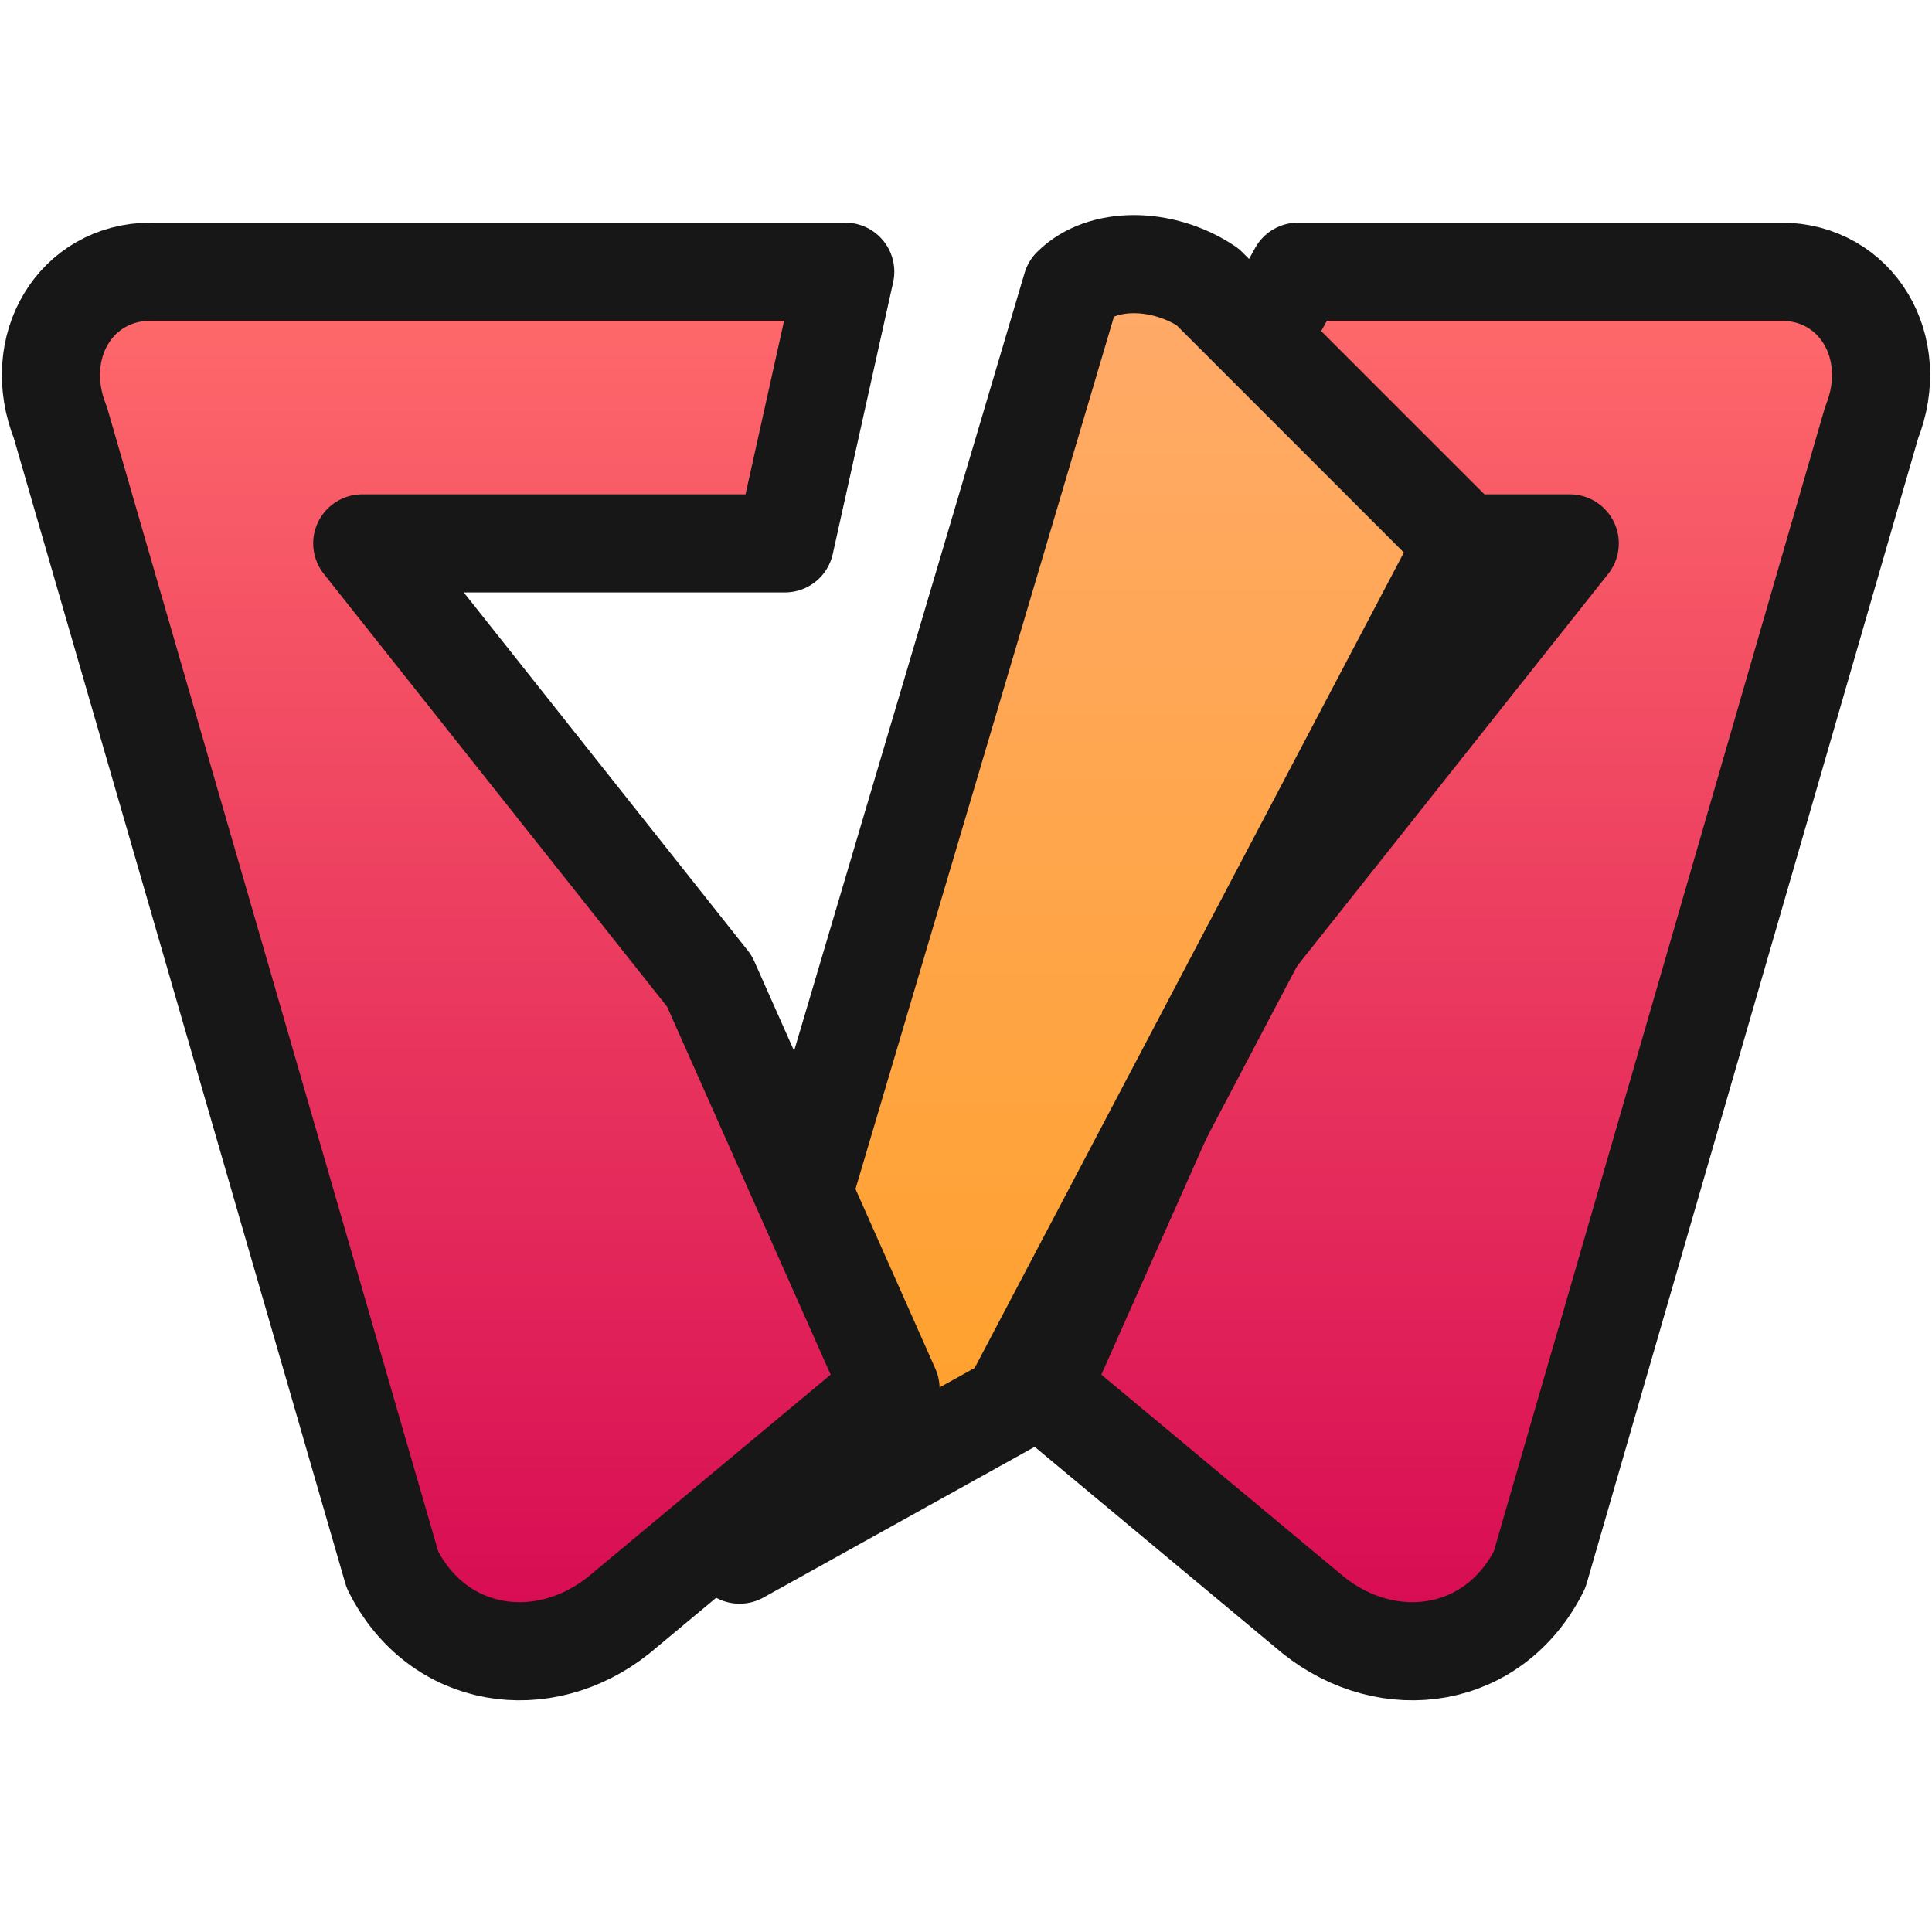
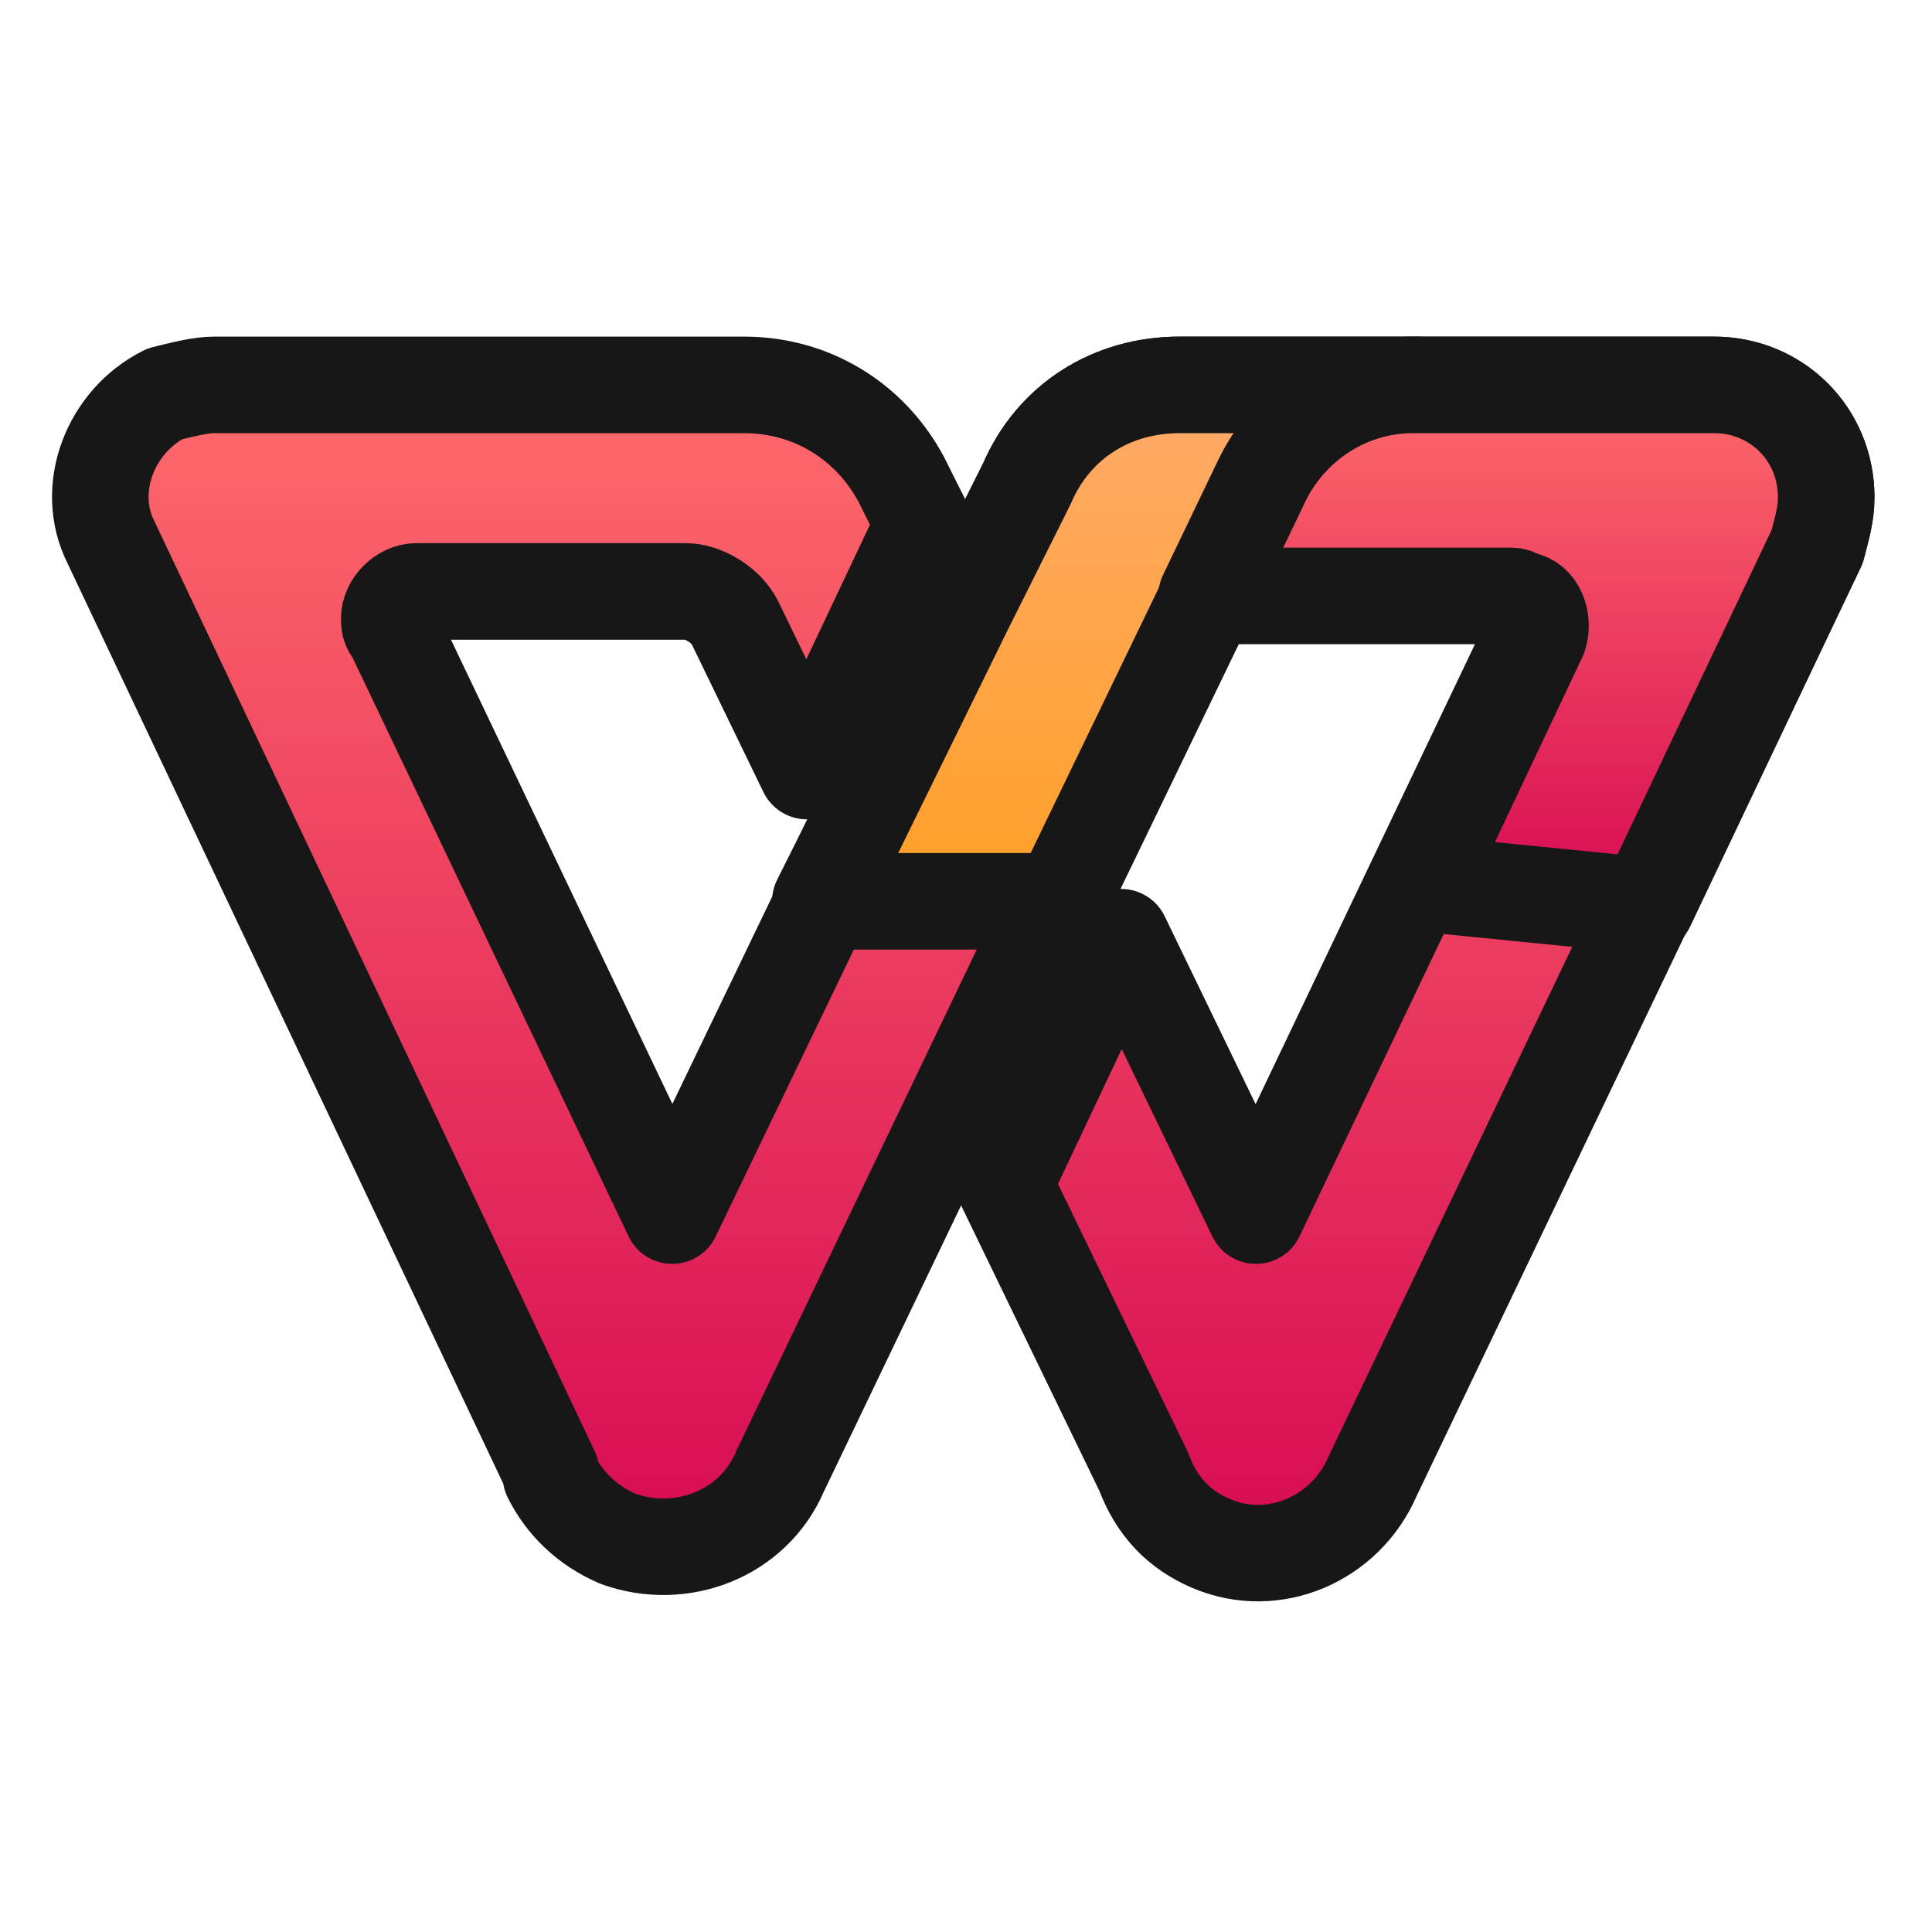
<svg xmlns="http://www.w3.org/2000/svg" viewBox="0 0 256 256" width="256" height="256">
  <defs>
-     <linearGradient id="wps_red" x1="0%" y1="0%" x2="0%" y2="100%">
+     <linearGradient id="wps_red_grad" x1="0%" y1="0%" x2="0%" y2="100%">
      <stop offset="0%" stop-color="#FF6B6B" />
      <stop offset="100%" stop-color="#D70A53" />
    </linearGradient>
-     <linearGradient id="wps_orange" x1="0%" y1="0%" x2="0%" y2="100%">
+     <linearGradient id="wps_orange_grad" x1="0%" y1="0%" x2="0%" y2="100%">
      <stop offset="0%" stop-color="#FFAA6B" />
      <stop offset="100%" stop-color="#FFA026" />
    </linearGradient>
  </defs>
-   <path d="M 172 36            L 236 36            C 246 36, 252 46, 248 56            L 204 208            C 198 220, 184 222, 174 214            L 138 184            C 146 166, 154 148, 162 130            L 208 72            L 152 72            Z" fill="url(#wps_red)" stroke="#171717" stroke-width="13" stroke-linejoin="round" stroke-linecap="round" />
-   <path d="M 94 200            L 142 38            C 146 34, 154 34, 160 38            L 194 72            L 134 186            L 98 206 Z" fill="url(#wps_orange)" stroke="#171717" stroke-width="13" stroke-linejoin="round" stroke-linecap="round" />
-   <path d="M 112 36            L 20 36            C 10 36, 4 46, 8 56            L 52 208            C 58 220, 72 222, 82 214            L 118 184            C 110 166, 102 148, 94 130            L 48 72            L 104 72            Z" fill="url(#wps_red)" stroke="#171717" stroke-width="13" stroke-linejoin="round" stroke-linecap="round" />
+   <g transform="translate(13.5, 51.0) scale(5.95)">
+     <path d="m23.2 24.2-3.1-6.4 2.6-5.5 3 6.2 6.2-13c0.1-0.3 0-0.7-0.3-0.8-0.1 0-0.2-0.1-0.3-0.1h-6.8l-9.4 19.6c-0.6 1.4-2.2 2-3.6 1.5-0.7-0.3-1.2-0.8-1.5-1.4v-0.1l-9.8-20.7c-0.6-1.2 0-2.7 1.2-3.3 0.4-0.1 0.8-0.2 1.1-0.2h11.8c1.5 0 2.8 0.8 3.5 2.1l0.5 1-2.6 5.5-1.6-3.3c-0.2-0.4-0.7-0.7-1.1-0.7h-6c-0.3 0-0.6 0.3-0.6 0.6 0 0.1 0 0.2 0.1 0.3l6.2 13 6.5-13.5 1.4-2.8c0.6-1.4 1.9-2.2 3.4-2.2h11.9c1.4 0 2.5 1.1 2.5 2.5 0 0.4-0.1 0.7-0.2 1.1l-9.9 20.7c-0.6 1.4-2.2 2.1-3.6 1.5-0.7-0.3-1.2-0.8-1.5-1.6z" fill="url(#wps_red_grad)" stroke="#171717" stroke-width="2.15" stroke-linejoin="round" stroke-linecap="round" />
+     <path d="m21.3 11.5h-5.3l0.5-1 2.7-5.5 1.4-2.8c0.6-1.4 1.9-2.2 3.4-2.2h5.3-0.2c-1.4 0.1-2.7 0.9-3.2 2.1l-4.3 8.9-0.3 0.5z" fill="url(#wps_orange_grad)" stroke="#171717" stroke-width="2.15" stroke-linejoin="round" stroke-linecap="round" />
+     <path d="m35.9 0c1.4 0 2.5 1.1 2.5 2.5 0 0.4-0.1 0.7-0.2 1.1l-3.8 8-5-0.5 2.6-5.5c0.1-0.3 0-0.7-0.3-0.8-0.1 0-0.2-0.1-0.3-0.1h-6.8l1.2-2.5c0.6-1.3 1.9-2.2 3.4-2.2h6.7z" fill="url(#wps_red_grad)" stroke="#171717" stroke-width="2.15" stroke-linejoin="round" stroke-linecap="round" />
+   </g>
</svg>
